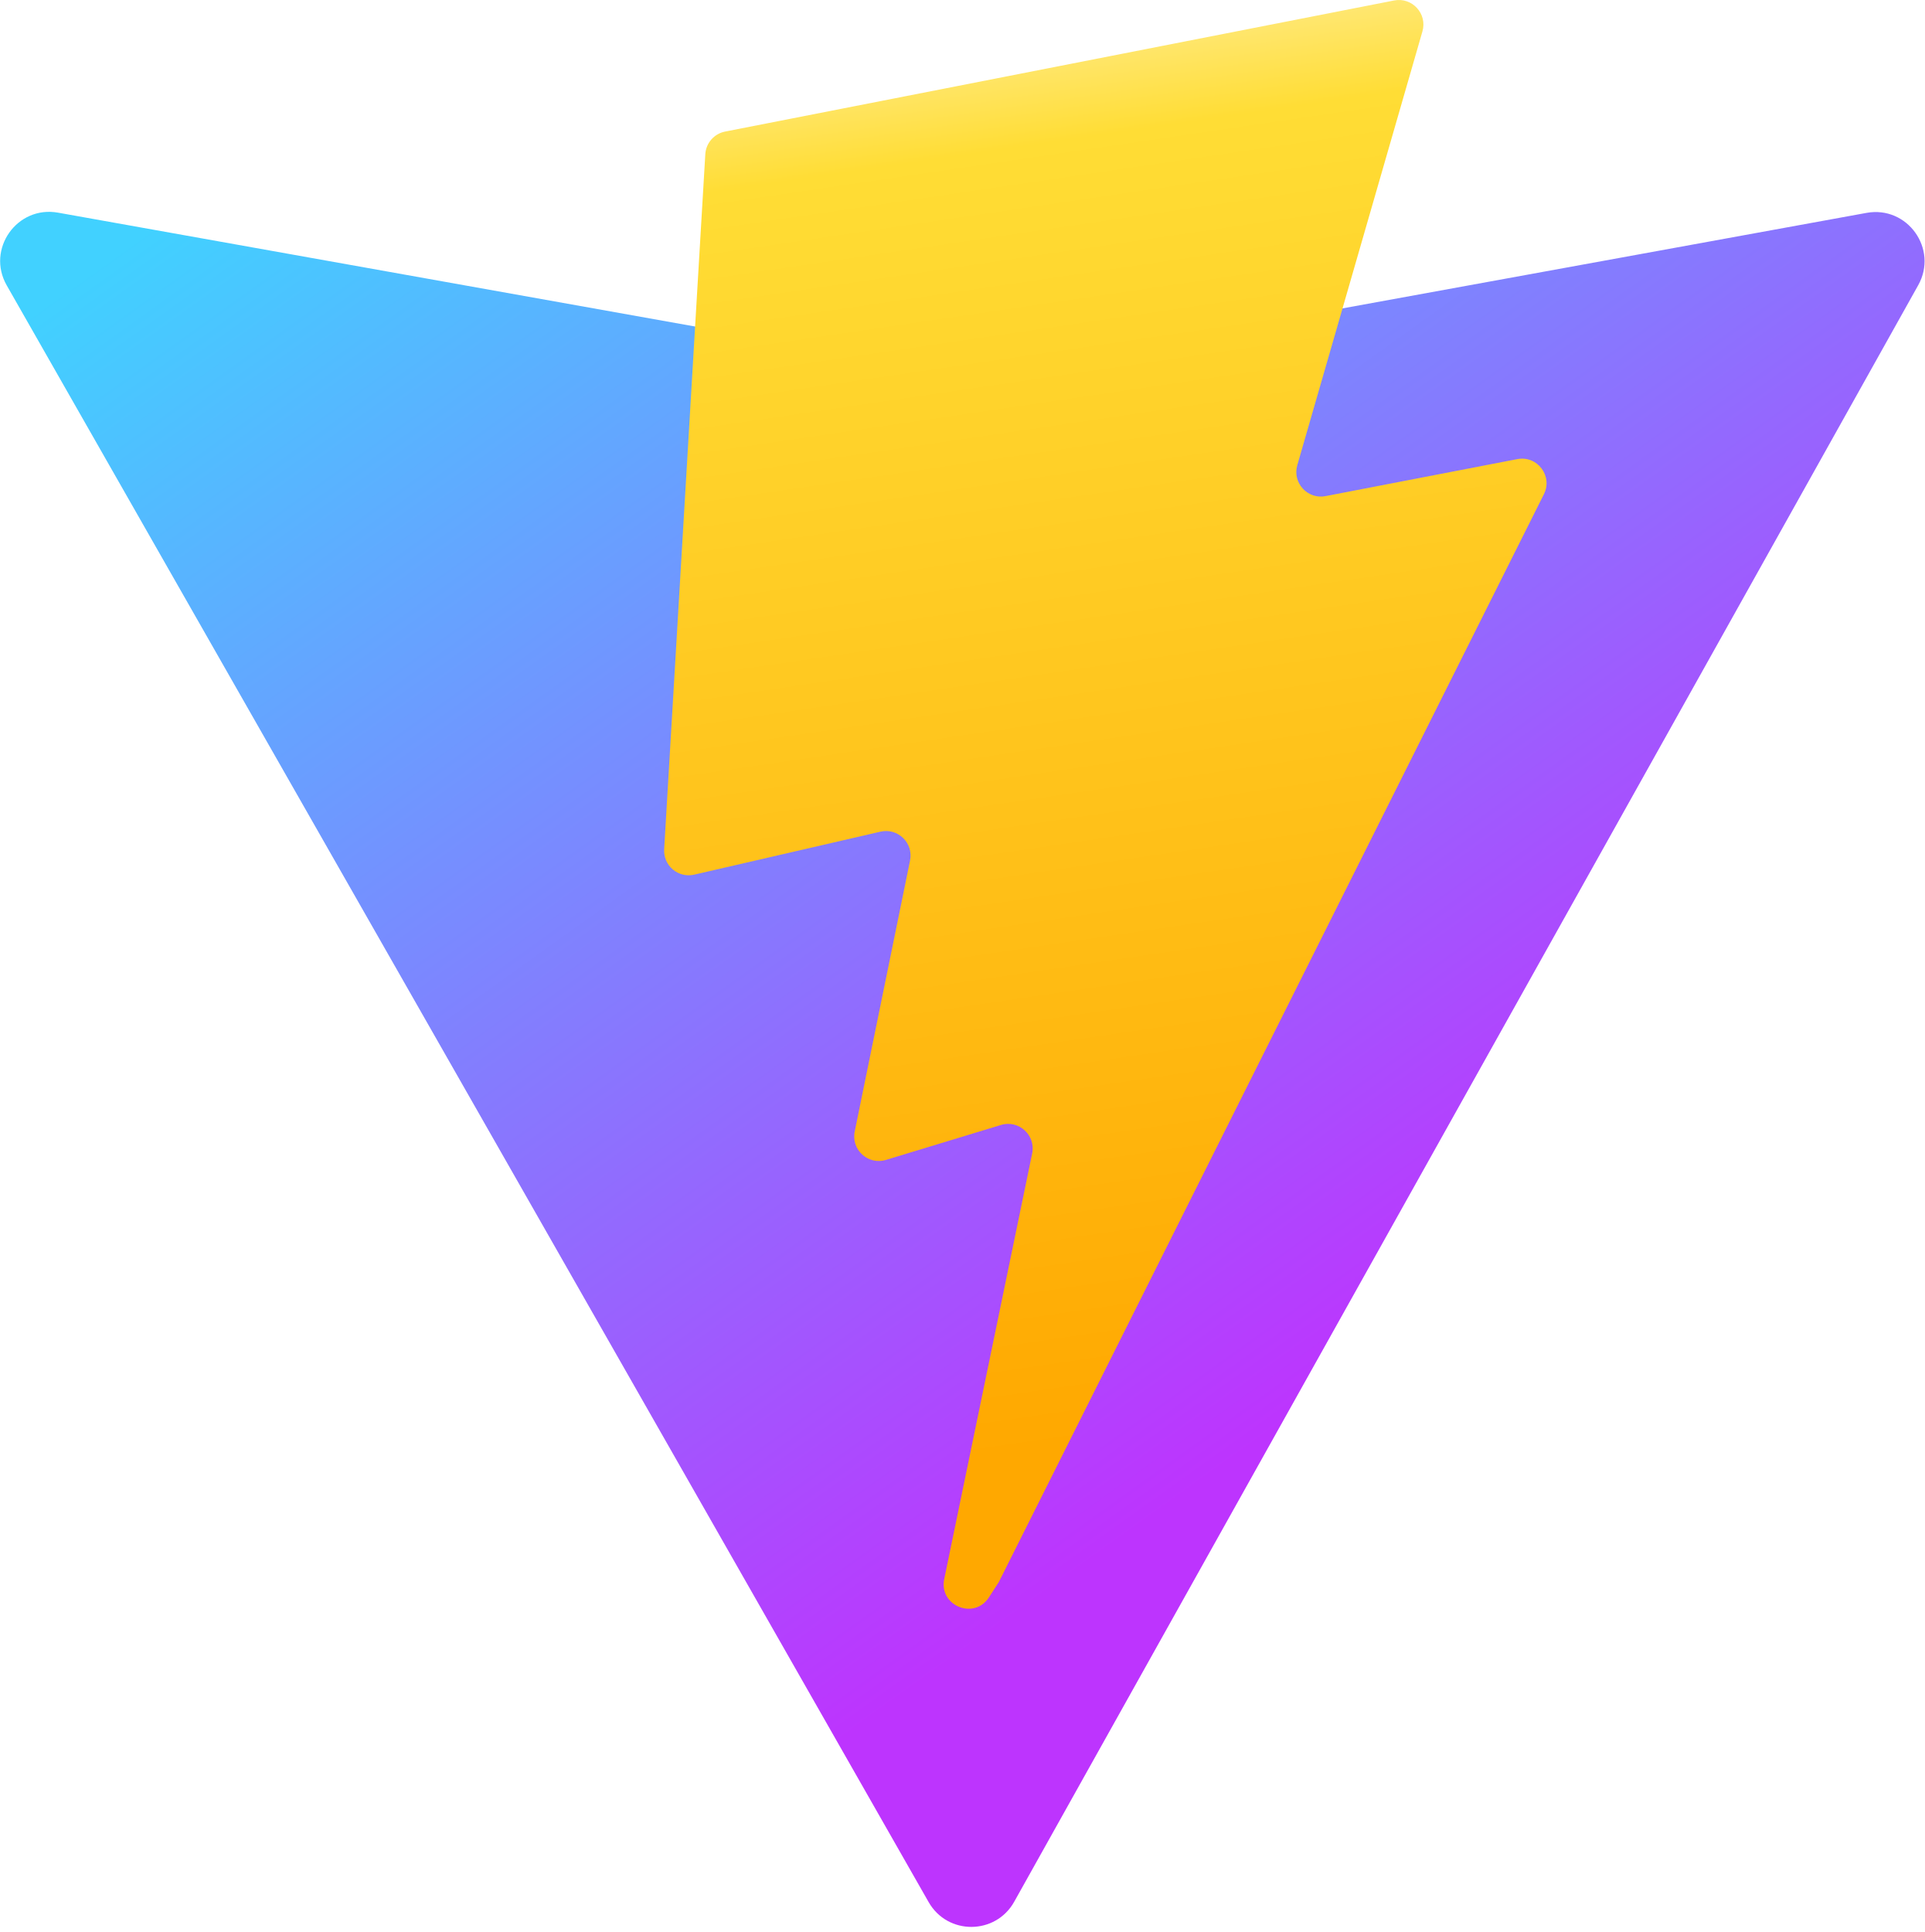
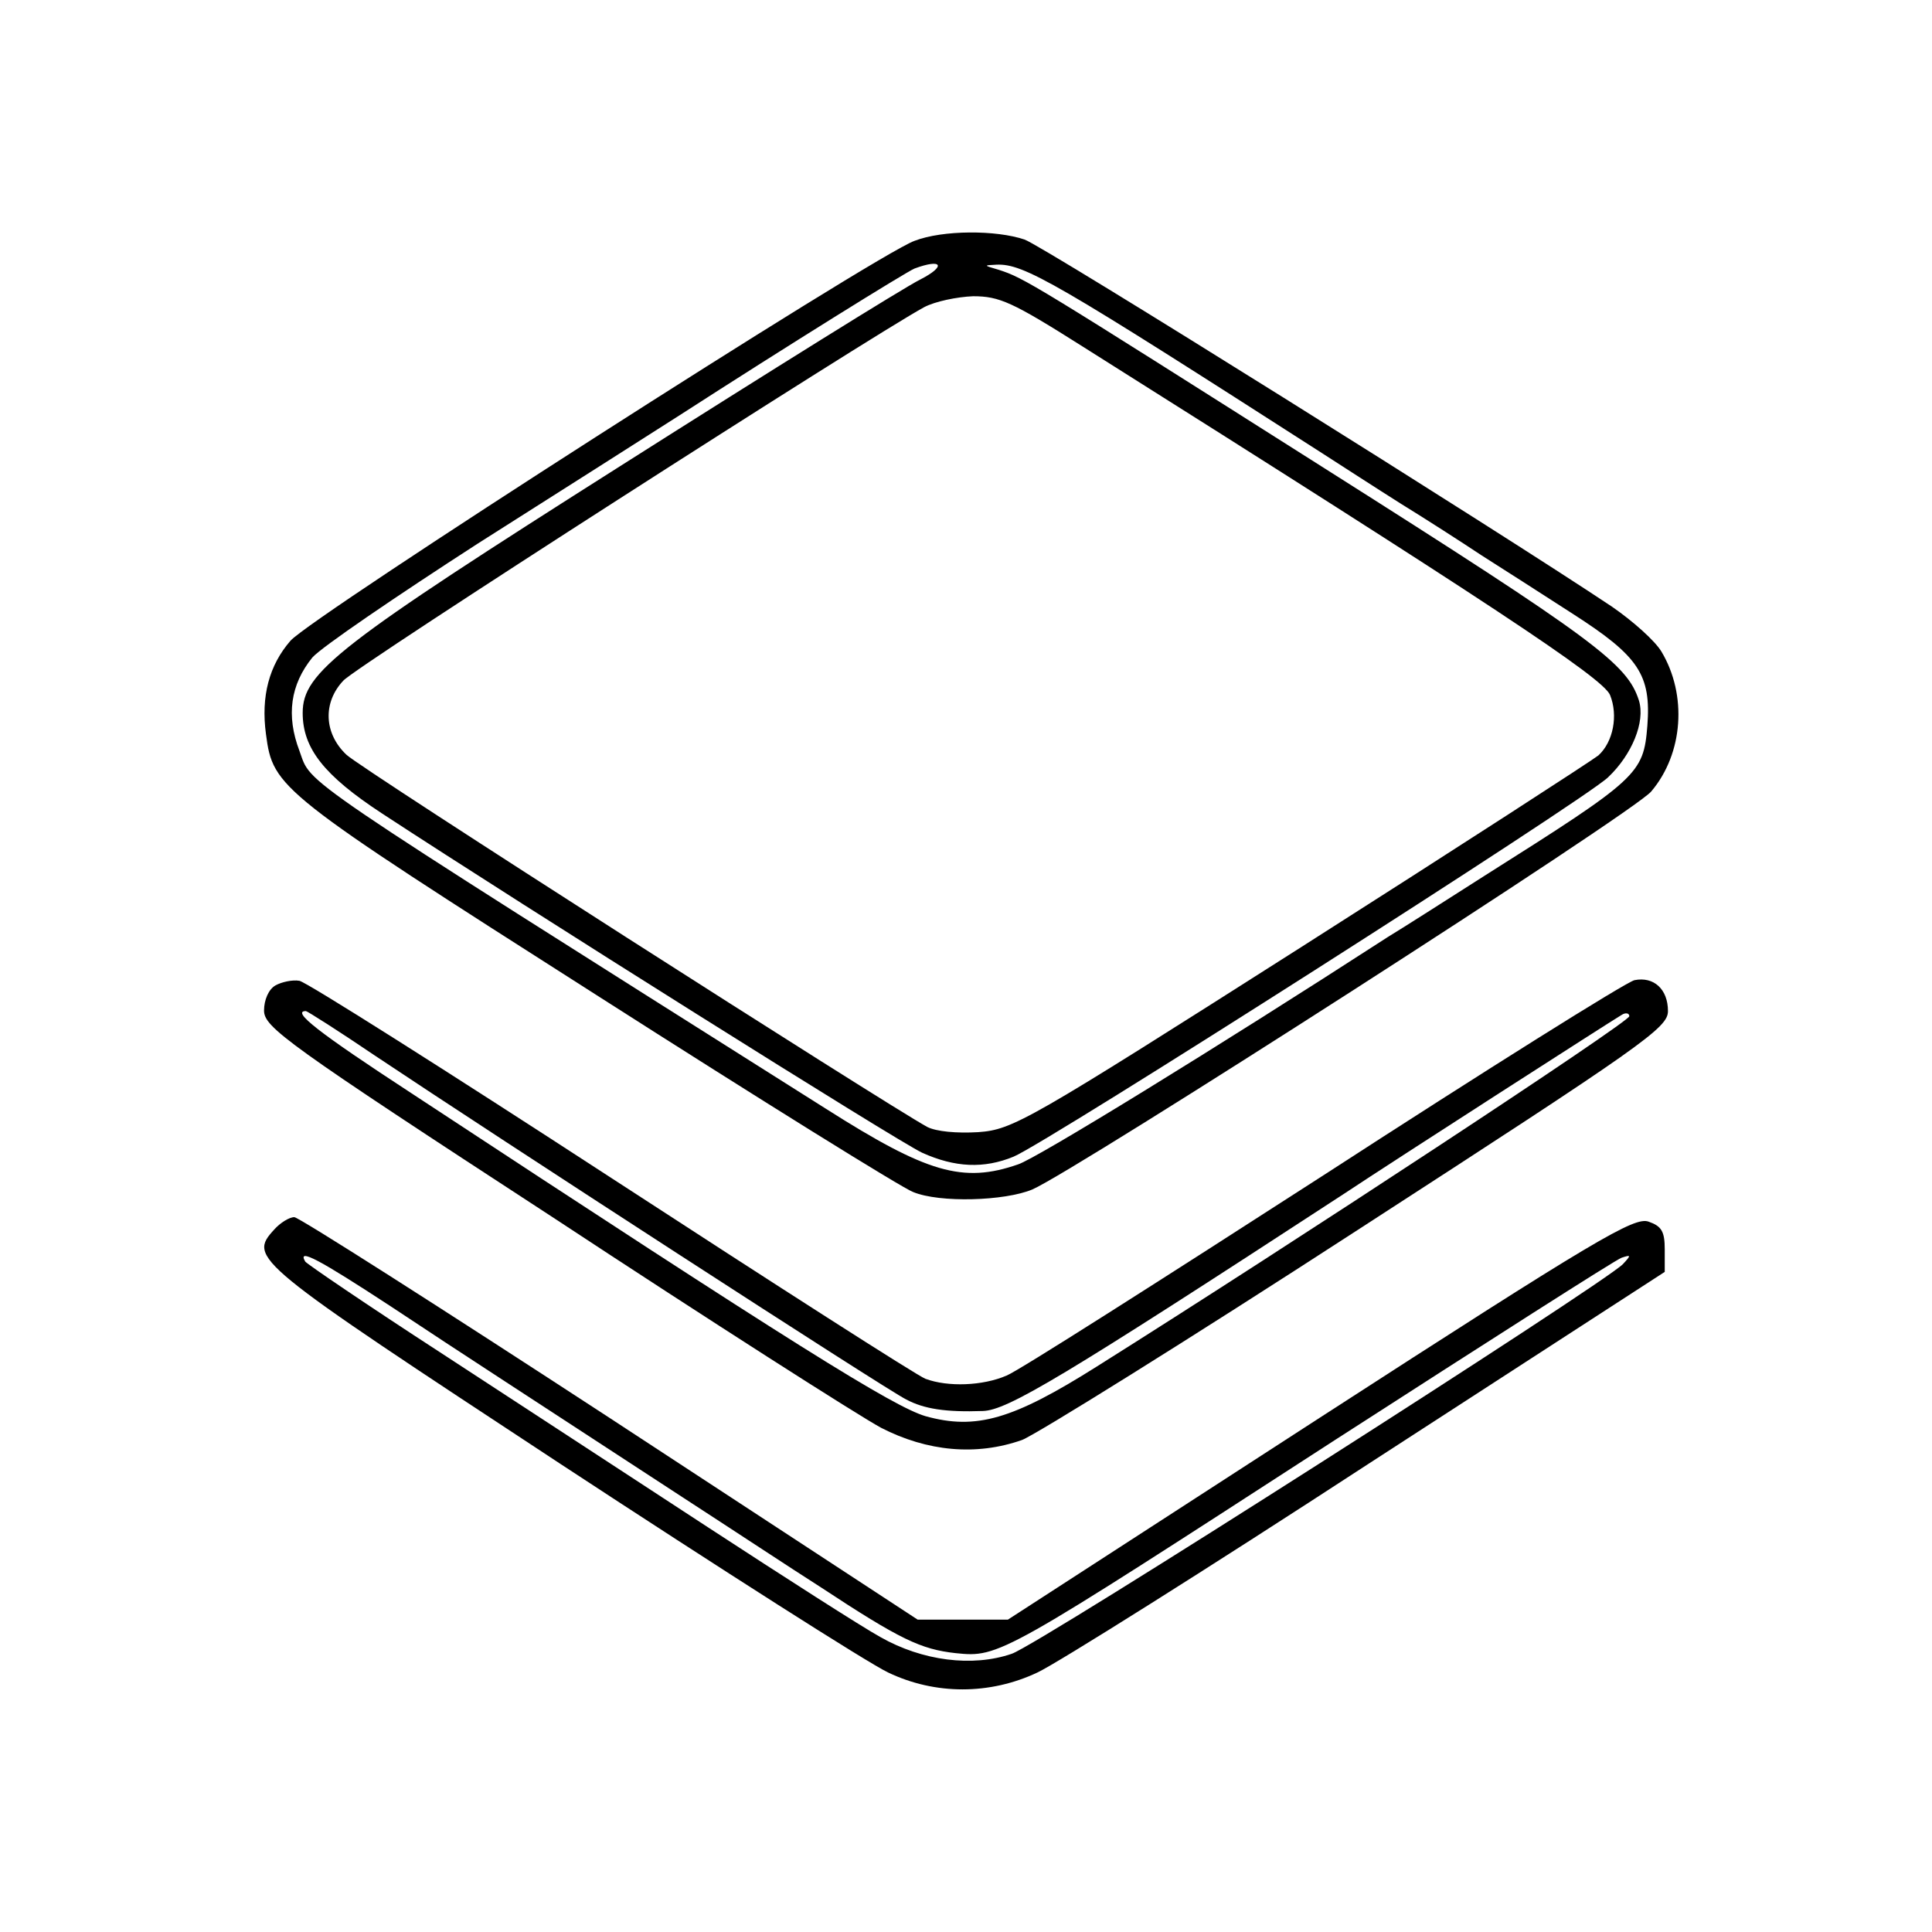
- <svg xmlns="http://www.w3.org/2000/svg" aria-hidden="true" role="img" class="iconify iconify--logos" width="31.88" height="32" preserveAspectRatio="xMidYMid meet" viewBox="0 0 256 257">
-   <defs>
-     <linearGradient id="IconifyId1813088fe1fbc01fb466" x1="-.828%" x2="57.636%" y1="7.652%" y2="78.411%">
-       <stop offset="0%" stop-color="#41D1FF" />
-       <stop offset="100%" stop-color="#BD34FE" />
-     </linearGradient>
-     <linearGradient id="IconifyId1813088fe1fbc01fb467" x1="43.376%" x2="50.316%" y1="2.242%" y2="89.03%">
-       <stop offset="0%" stop-color="#FFEA83" />
-       <stop offset="8.333%" stop-color="#FFDD35" />
-       <stop offset="100%" stop-color="#FFA800" />
-     </linearGradient>
-   </defs>
-   <path fill="url(#IconifyId1813088fe1fbc01fb466)" d="M255.153 37.938L134.897 252.976c-2.483 4.44-8.862 4.466-11.382.048L.875 37.958c-2.746-4.814 1.371-10.646 6.827-9.67l120.385 21.517a6.537 6.537 0 0 0 2.322-.004l117.867-21.483c5.438-.991 9.574 4.796 6.877 9.62Z" />
-   <path fill="url(#IconifyId1813088fe1fbc01fb467)" d="M185.432.063L96.44 17.501a3.268 3.268 0 0 0-2.634 3.014l-5.474 92.456a3.268 3.268 0 0 0 3.997 3.378l24.777-5.718c2.318-.535 4.413 1.507 3.936 3.838l-7.361 36.047c-.495 2.426 1.782 4.5 4.151 3.78l15.304-4.649c2.372-.72 4.652 1.36 4.15 3.788l-11.698 56.621c-.732 3.542 3.979 5.473 5.943 2.437l1.313-2.028l72.516-144.72c1.215-2.423-.88-5.186-3.54-4.672l-25.505 4.922c-2.396.462-4.435-1.77-3.759-4.114l16.646-57.705c.677-2.35-1.37-4.583-3.769-4.113Z" />
+ <svg xmlns="http://www.w3.org/2000/svg" version="1.0" width="300pt" height="300pt" viewBox="0 0 300 300" preserveAspectRatio="xMidYMid meet">
+   <g transform="translate(0,300) scale(0.1,-0.1)" fill="#000000" stroke="none">
+     <path d="M1420 2626 c-59 -21 -936 -583 -969 -621 -33 -38 -46 -86 -38 -145 11 -84 19 -90 513 -405 255 -163 477 -301 492 -306 41 -17 142 -14 185 4 67 29 935 586 961 618 50 59 56 150 16 217 -10 17 -45 48 -77 70 -172 115 -883 560 -912 570 -44 15 -127 15 -171 -2z m9 -60 c-26 -13 -233 -142 -460 -286 -445 -282 -499 -324 -499 -387 0 -55 33 -97 123 -156 223 -146 802 -510 839 -527 51 -23 96 -25 142 -6 51 21 887 554 923 589 37 35 58 86 48 119 -18 57 -67 94 -487 360 -456 289 -467 296 -507 309 -24 7 -24 7 -4 8 43 2 92 -27 508 -294 28 -18 82 -53 120 -77 39 -24 95 -60 125 -80 30 -19 94 -60 142 -91 103 -66 122 -95 116 -174 -6 -75 -14 -82 -253 -233 -55 -35 -122 -78 -150 -95 -269 -174 -546 -344 -574 -353 -86 -30 -142 -13 -298 86 -839 530 -798 502 -818 556 -21 55 -14 103 20 145 14 16 130 95 257 177 128 81 269 171 313 199 169 109 351 222 365 228 43 16 50 4 9 -17z m252 -104 c633 -399 807 -514 819 -541 13 -32 5 -73 -18 -94 -10 -8 -217 -142 -462 -298 -426 -271 -447 -283 -501 -287 -34 -2 -65 1 -79 8 -64 35 -879 556 -902 578 -35 33 -37 81 -5 115 19 22 819 535 902 580 17 9 51 16 76 17 41 0 61 -9 170 -78z" />
+     <path d="M428 1470 c-11 -6 -18 -23 -18 -39 0 -26 32 -50 448 -321 246 -162 475 -308 510 -327 72 -37 148 -44 219 -19 21 8 256 154 521 326 445 288 482 314 482 340 0 34 -22 54 -52 48 -13 -3 -230 -139 -483 -303 -253 -163 -474 -304 -492 -311 -37 -16 -91 -18 -126 -5 -13 5 -233 146 -488 312 -255 166 -473 304 -484 306 -11 2 -28 -2 -37 -7z m154 -109 c187 -125 796 -520 825 -534 28 -15 62 -20 119 -18 38 1 122 51 559 336 89 59 413 267 433 279 6 4 12 3 12 -2 0 -9 -520 -351 -827 -544 -130 -82 -187 -99 -266 -77 -50 15 -200 108 -799 502 -144 94 -186 127 -163 127 2 0 51 -31 107 -69z" />
+     <path d="M426 1091 c-41 -45 -35 -49 444 -364 250 -164 479 -310 509 -324 73 -35 158 -35 232 0 30 14 261 159 514 324 l460 298 0 35 c0 28 -5 36 -25 43 -22 8 -80 -26 -510 -304 l-485 -314 -70 0 -70 0 -478 313 c-262 171 -483 312 -490 312 -8 0 -22 -9 -31 -19z m180 -119 c119 -79 203 -133 454 -297 74 -48 171 -112 215 -140 123 -81 155 -96 209 -102 68 -7 70 -5 589 331 236 152 436 280 445 283 15 5 15 4 2 -10 -32 -32 -907 -591 -949 -605 -61 -21 -139 -11 -204 26 -29 16 -149 93 -267 170 -118 77 -306 200 -418 273 -111 72 -205 136 -208 140 -13 22 22 3 132 -69z" />
+   </g>
</svg>
